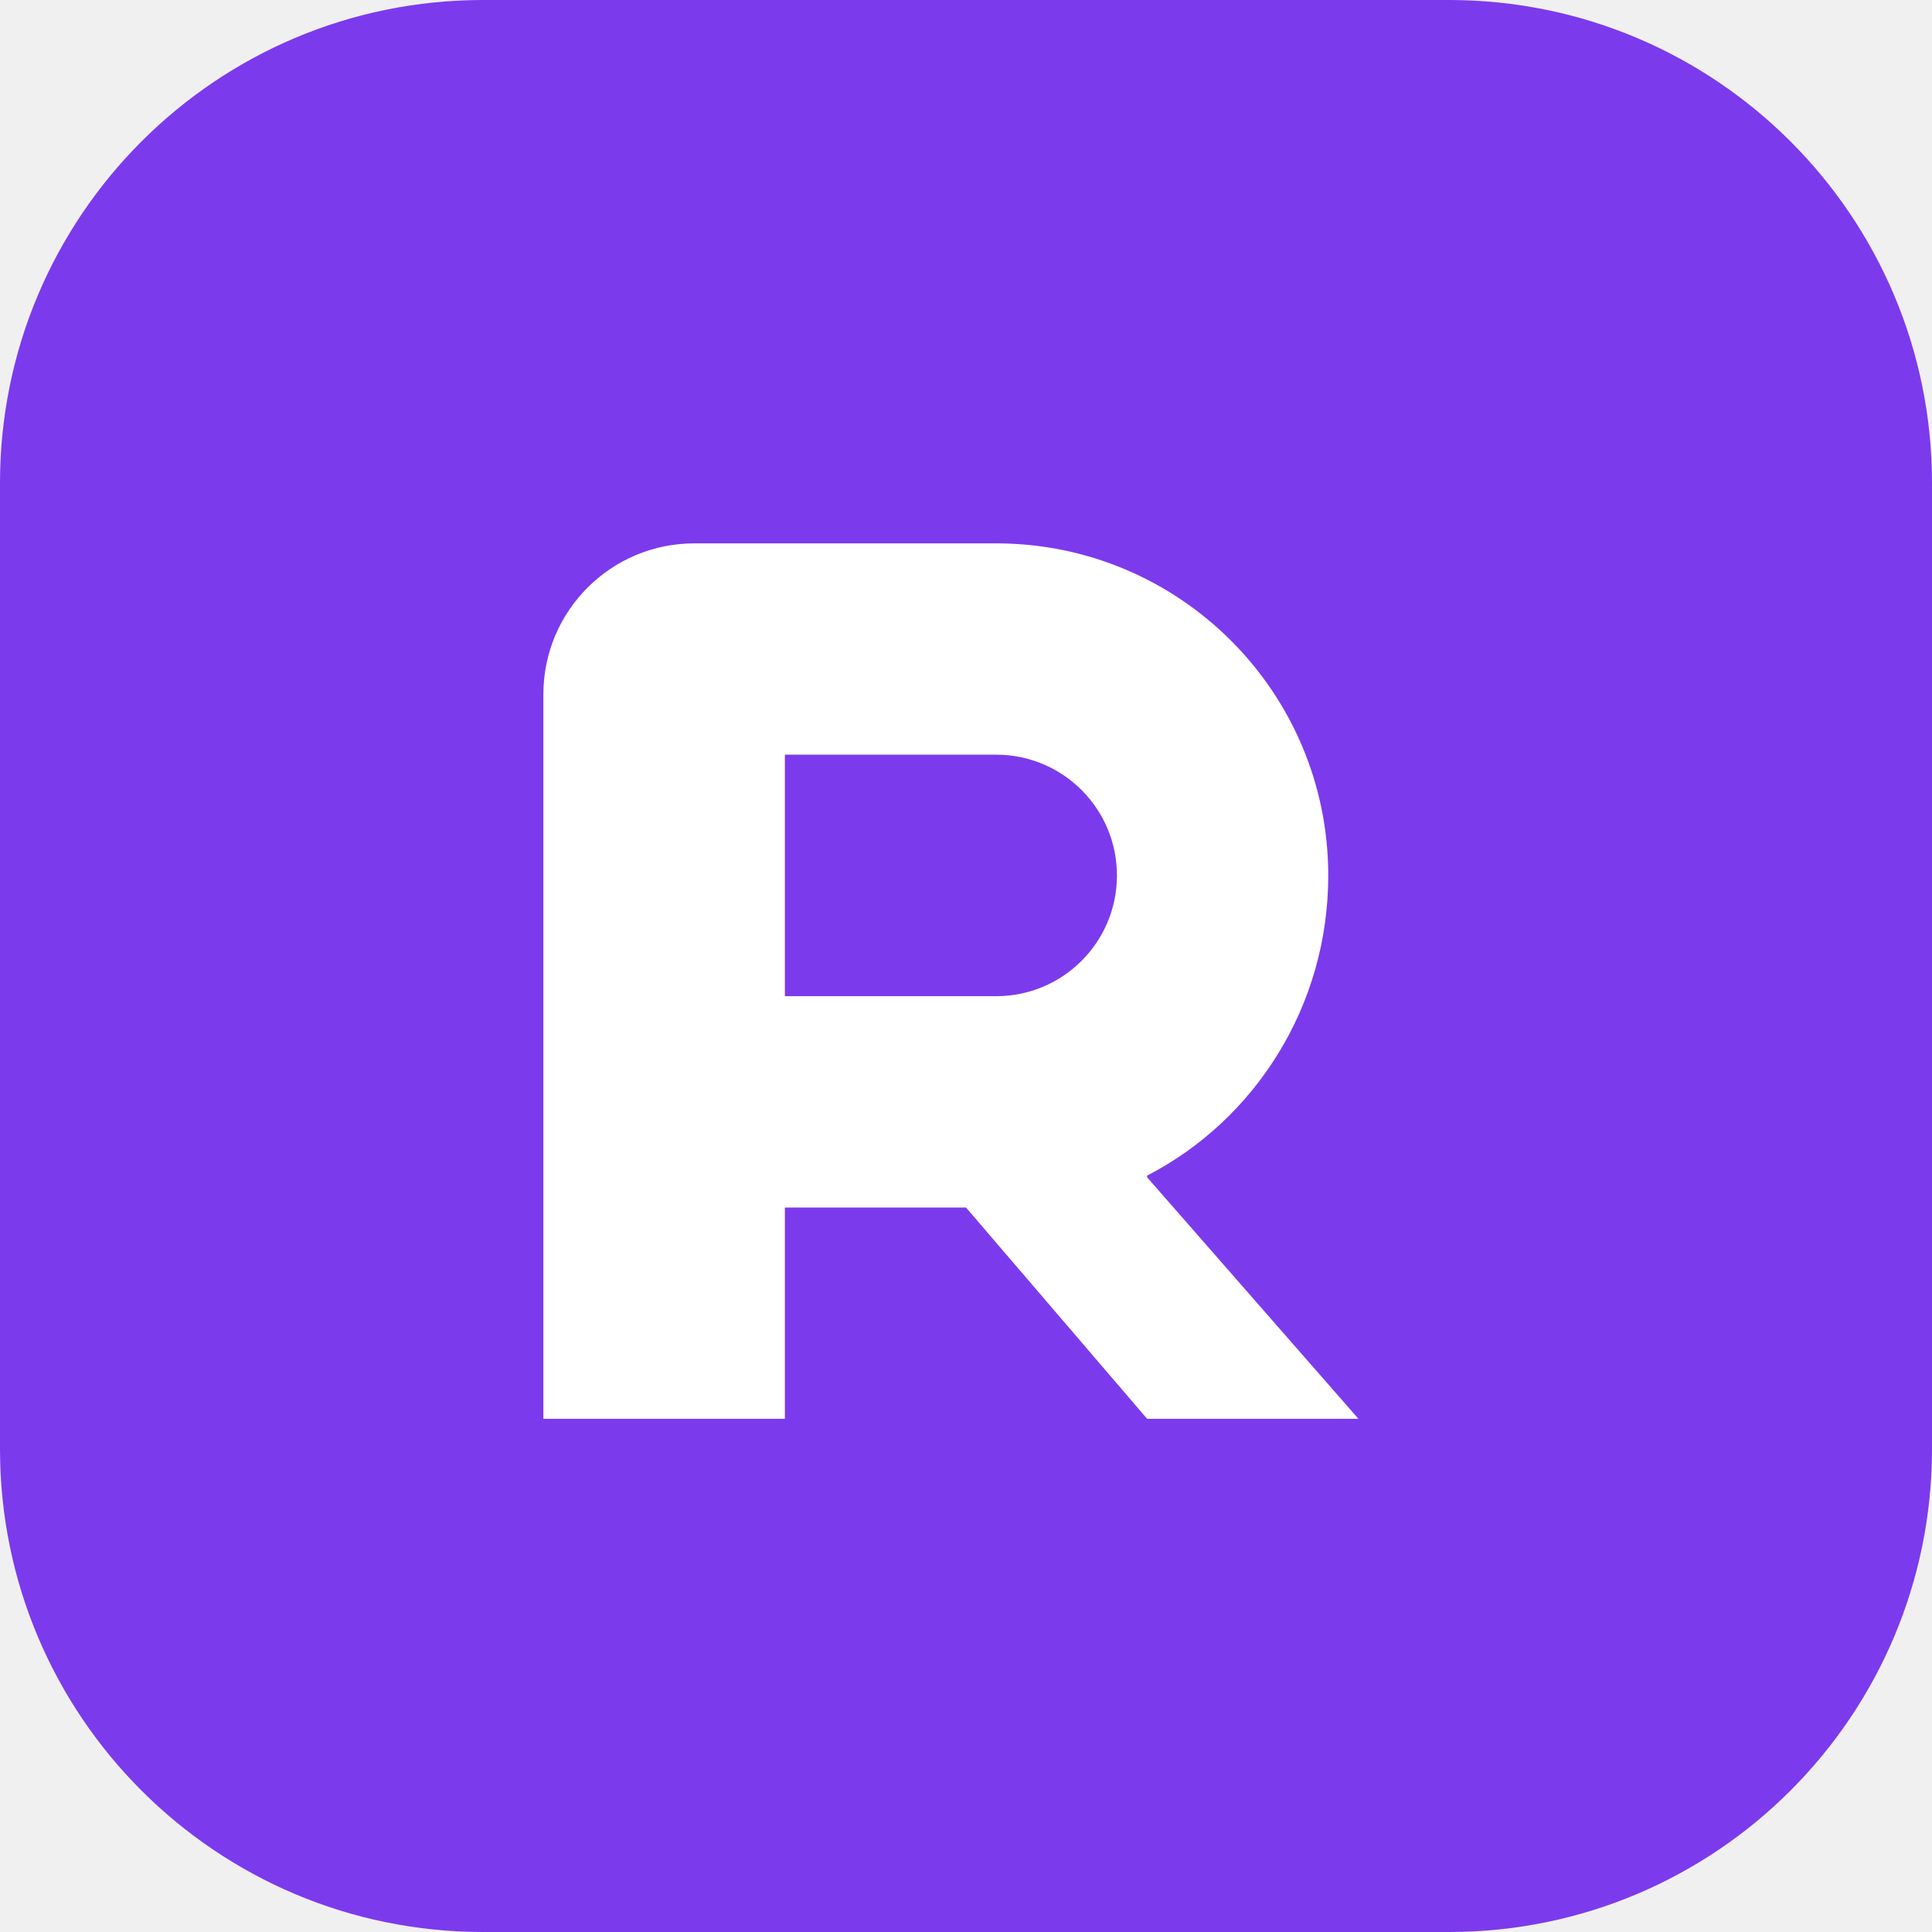
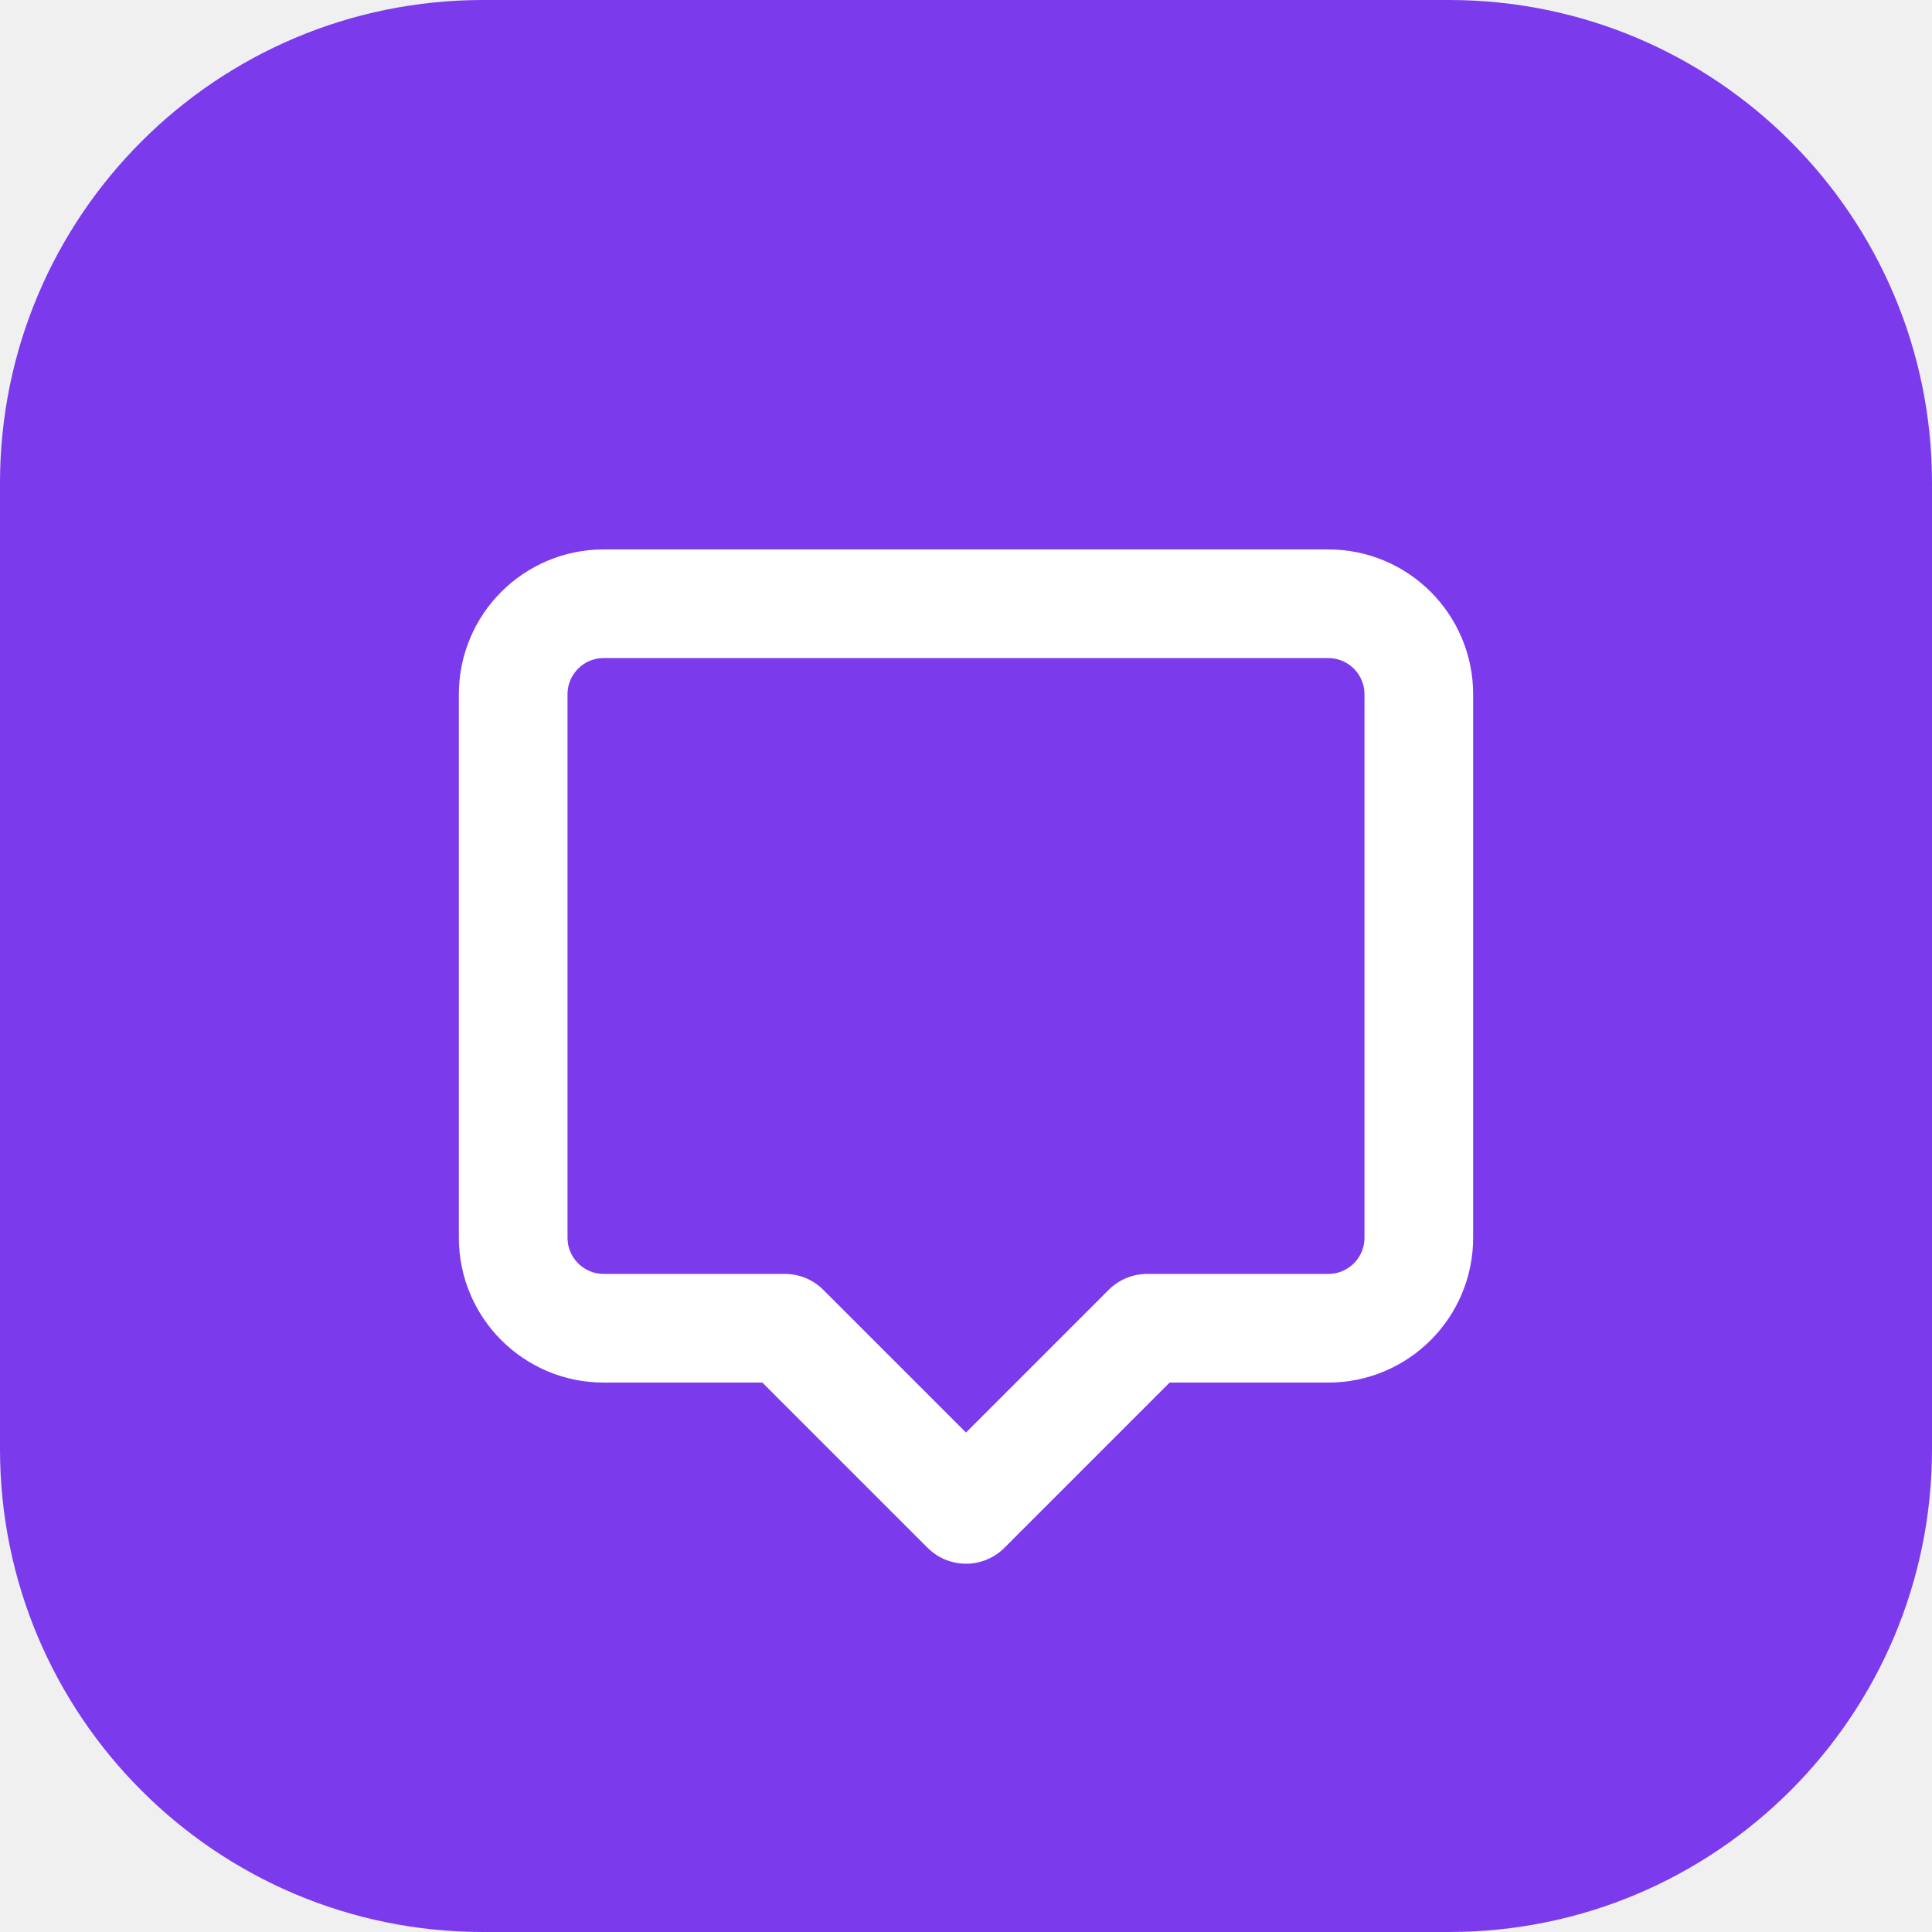
<svg xmlns="http://www.w3.org/2000/svg" viewBox="0 0 32 32" fill="none">
  <rect width="32" height="32" rx="8" fill="#7C3AED" />
-   <path d="M9 11.5C9 10.119 10.119 9 11.5 9H16.5C19.538 9 22 11.462 22 14.5C22 16.668 20.785 18.549 19 19.472V19.5L22.5 23.5H19L16 20H13V23.5H9V11.5ZM13 16.5H16.5C17.605 16.5 18.5 15.605 18.5 14.5C18.5 13.395 17.605 12.5 16.5 12.5H13V16.5Z" fill="white" />
+   <path d="M22 10H10a1.5 1.5 0 00-1.5 1.5v9A1.5 1.5 0 0010 22h3l3 3 3-3h3a1.5 1.5 0 001.5-1.5v-9A1.5 1.5 0 0022 10z" stroke="white" stroke-width="1.8" stroke-linecap="round" stroke-linejoin="round" />
</svg>
